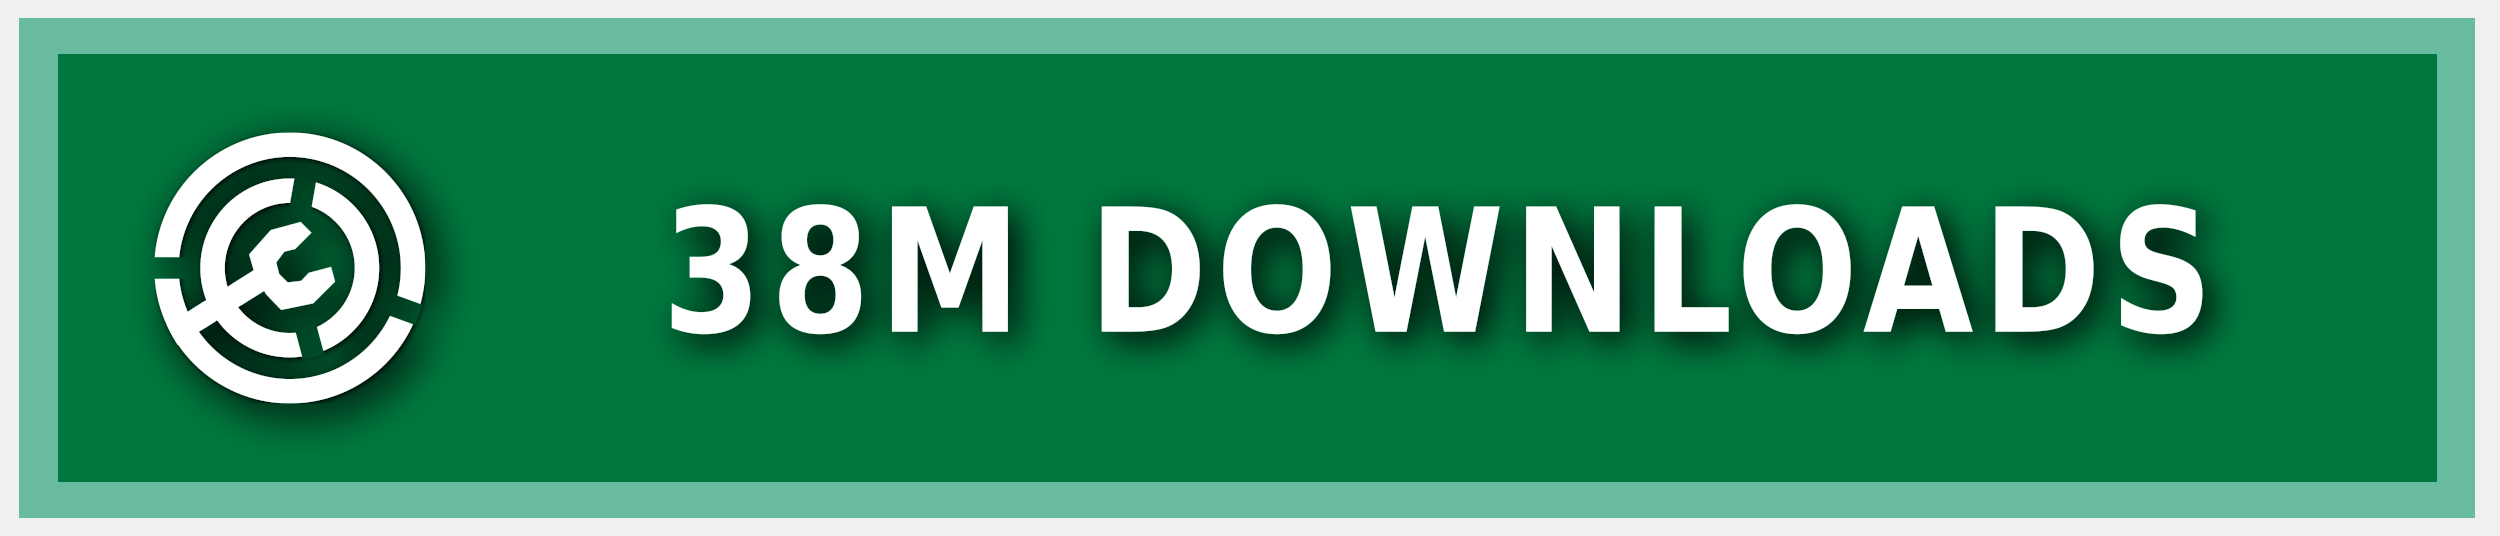
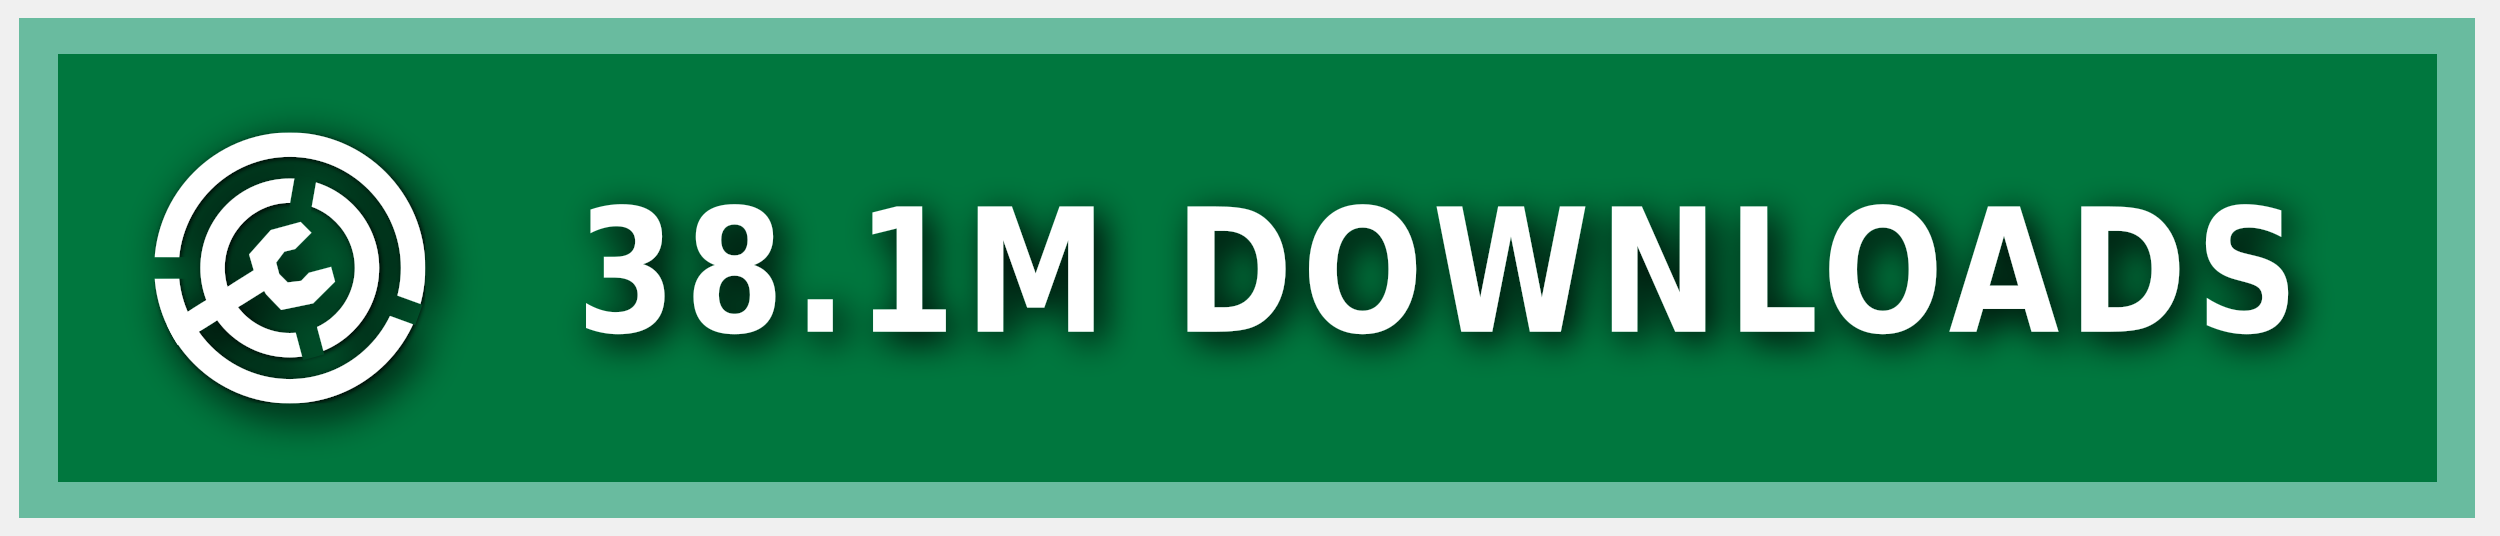
<svg xmlns="http://www.w3.org/2000/svg" xmlns:ns1="https://boxy-svg.com" width="140" height="30" role="img" aria-label="MODRINTH">
  <style> g:not(.noshadow) { filter: drop-shadow(0.5px 0.5px 1.0px black); } </style>
  <defs>
    <ns1:guide x="121.656" y="10.118" angle="90" />
    <ns1:guide x="127.198" y="17.628" angle="90" />
    <ns1:guide x="8.199" y="-3.08" angle="0" />
    <ns1:guide x="20.449" y="-4.101" angle="0" />
    <ns1:guide x="121.656" y="10.118" angle="90" />
    <ns1:guide x="127.198" y="17.628" angle="90" />
    <ns1:guide x="8.199" y="-3.08" angle="0" />
    <ns1:guide x="20.449" y="-4.101" angle="0" />
  </defs>
  <g class="noshadow" shape-rendering="crispEdges" style="" transform="matrix(1.074564, 0, 0, 1, 0, 0)">
    <rect x="1" y="1" width="128" height="28" style="fill: #00954E;" />
    <rect x="1" y="1" width="128" height="28" style="fill: rgba(0, 0, 0, 0.2);" />
    <rect x="2" y="2" width="126" height="26" style="fill: none; stroke-width:2px; stroke: rgba(211, 255, 255, 0.5);" />
  </g>
  <g fill-rule="evenodd" stroke-linejoin="round" stroke-miterlimit="1.5" clip-rule="evenodd" transform="matrix(1.2, 0, 0, 1.2, -1.2, -1.5)">
    <path fill="none" d="M 8.199 7.432 L 20.846 7.432 L 20.846 20.079 L 8.199 20.079 L 8.199 7.432 Z" style="" />
    <g clip-path="url(#a)" transform="matrix(0.126469, 0, 0, 0.126469, 8.198999, 7.431019)" style="">
      <path fill="#ffffff" d="M50 17c18.207 0 32.988 14.787 32.988 33S68.207 83 50 83 17.012 68.213 17.012 50 31.793 17 50 17Zm0 9c13.24 0 23.988 10.755 23.988 24S63.24 74 50 74 26.012 63.245 26.012 50 36.76 26 50 26Z" />
    </g>
    <g clip-path="url(#b)" transform="matrix(0.126469, 0, 0, 0.126469, 8.198999, 7.431019)" style="">
      <path fill="#ffffff" d="M50 0c27.596 0 50 22.404 50 50s-22.404 50-50 50S0 77.596 0 50 22.404 0 50 0Zm0 9c22.629 0 41 18.371 41 41S72.629 91 50 91 9 72.629 9 50 27.371 9 50 9Z" />
    </g>
    <g class="noshadow" clip-path="url(#c)" transform="matrix(0.112383, 0, 0, 0.122032, 8.268063, 7.737635)" style="">
      <path fill="none" stroke="#ffffff" stroke-width="9" d="M 50 50 L 5.171 75.882" />
    </g>
    <path fill="#ffffff" d="M 12.909 14.103 L 12.625 13.123 L 13.637 11.985 L 15.028 11.605 L 15.534 12.111 L 14.775 12.87 L 14.269 12.996 L 13.89 13.502 L 14.032 14.038 L 14.425 14.429 L 15.053 14.354 L 15.415 13.979 L 16.452 13.701 L 16.637 14.392 L 15.613 15.407 L 14.121 15.714 L 13.415 14.979 L 12.909 14.103 Z" style="" />
    <clipPath id="clip-1">
      <path d="M50 0c27.596 0 50 22.404 50 50s-22.404 50-50 50S0 77.596 0 50 22.404 0 50 0Zm0 39.549c5.768 0 10.451 4.683 10.451 10.451 0 5.768-4.683 10.451-10.451 10.451-5.768 0-10.451-4.683-10.451-10.451 0-5.768 4.683-10.451 10.451-10.451Z" />
    </clipPath>
    <g class="noshadow" clip-path="url(#clip-1)" transform="matrix(0.064459, 0.010209, -0.018807, 0.118741, -9.215255, -61.72825)" style="transform-origin: 27.985px 74.177px;">
      <path fill="none" stroke="#ffffff" stroke-width="9" d="M 49.29 67.75 L 6.679 80.603" style="" />
    </g>
  </g>
  <g>
    <clipPath id="a">
      <path fill-rule="evenodd" stroke-linejoin="round" stroke-miterlimit="1.5" clip-rule="evenodd" d="M100 0H0v100h100V0ZM46.002 49.295l.076 1.757 8.83 32.963 7.843-2.102-8.596-32.094 5.804-32.932-7.997-1.41-5.96 33.818Z" />
    </clipPath>
    <clipPath id="b">
      <path d="M0 0v46h50l1.368.241L99 63.578l-2.736 7.517L49.295 54H0v46h100V0H0Z" />
    </clipPath>
    <clipPath id="c">
      <path d="M50 0c27.596 0 50 22.404 50 50s-22.404 50-50 50S0 77.596 0 50 22.404 0 50 0Zm0 39.549c5.768 0 10.451 4.683 10.451 10.451 0 5.768-4.683 10.451-10.451 10.451-5.768 0-10.451-4.683-10.451-10.451 0-5.768 4.683-10.451 10.451-10.451Z" />
    </clipPath>
  </g>
  <g fill="#fff" text-anchor="middle" font-family="Verdana,Geneva,DejaVu Sans,sans-serif" text-rendering="geometricPrecision" font-size="100" transform="matrix(1, 0, 0, 1, 13, 0)">
-     <text style="font-size: 80px; font-weight: 700; white-space: pre;" transform="matrix(0.1, 0, 0, 0.120296, 0, -3.678133)" x="675" y="185" letter-spacing="5">38M DOWNLOADS</text>
+     <text style="font-size: 80px; font-weight: 700; white-space: pre;" transform="matrix(0.1, 0, 0, 0.120296, 0, -3.678133)" x="675" y="185" letter-spacing="5">38.1M DOWNLOADS</text>
  </g>
</svg>
